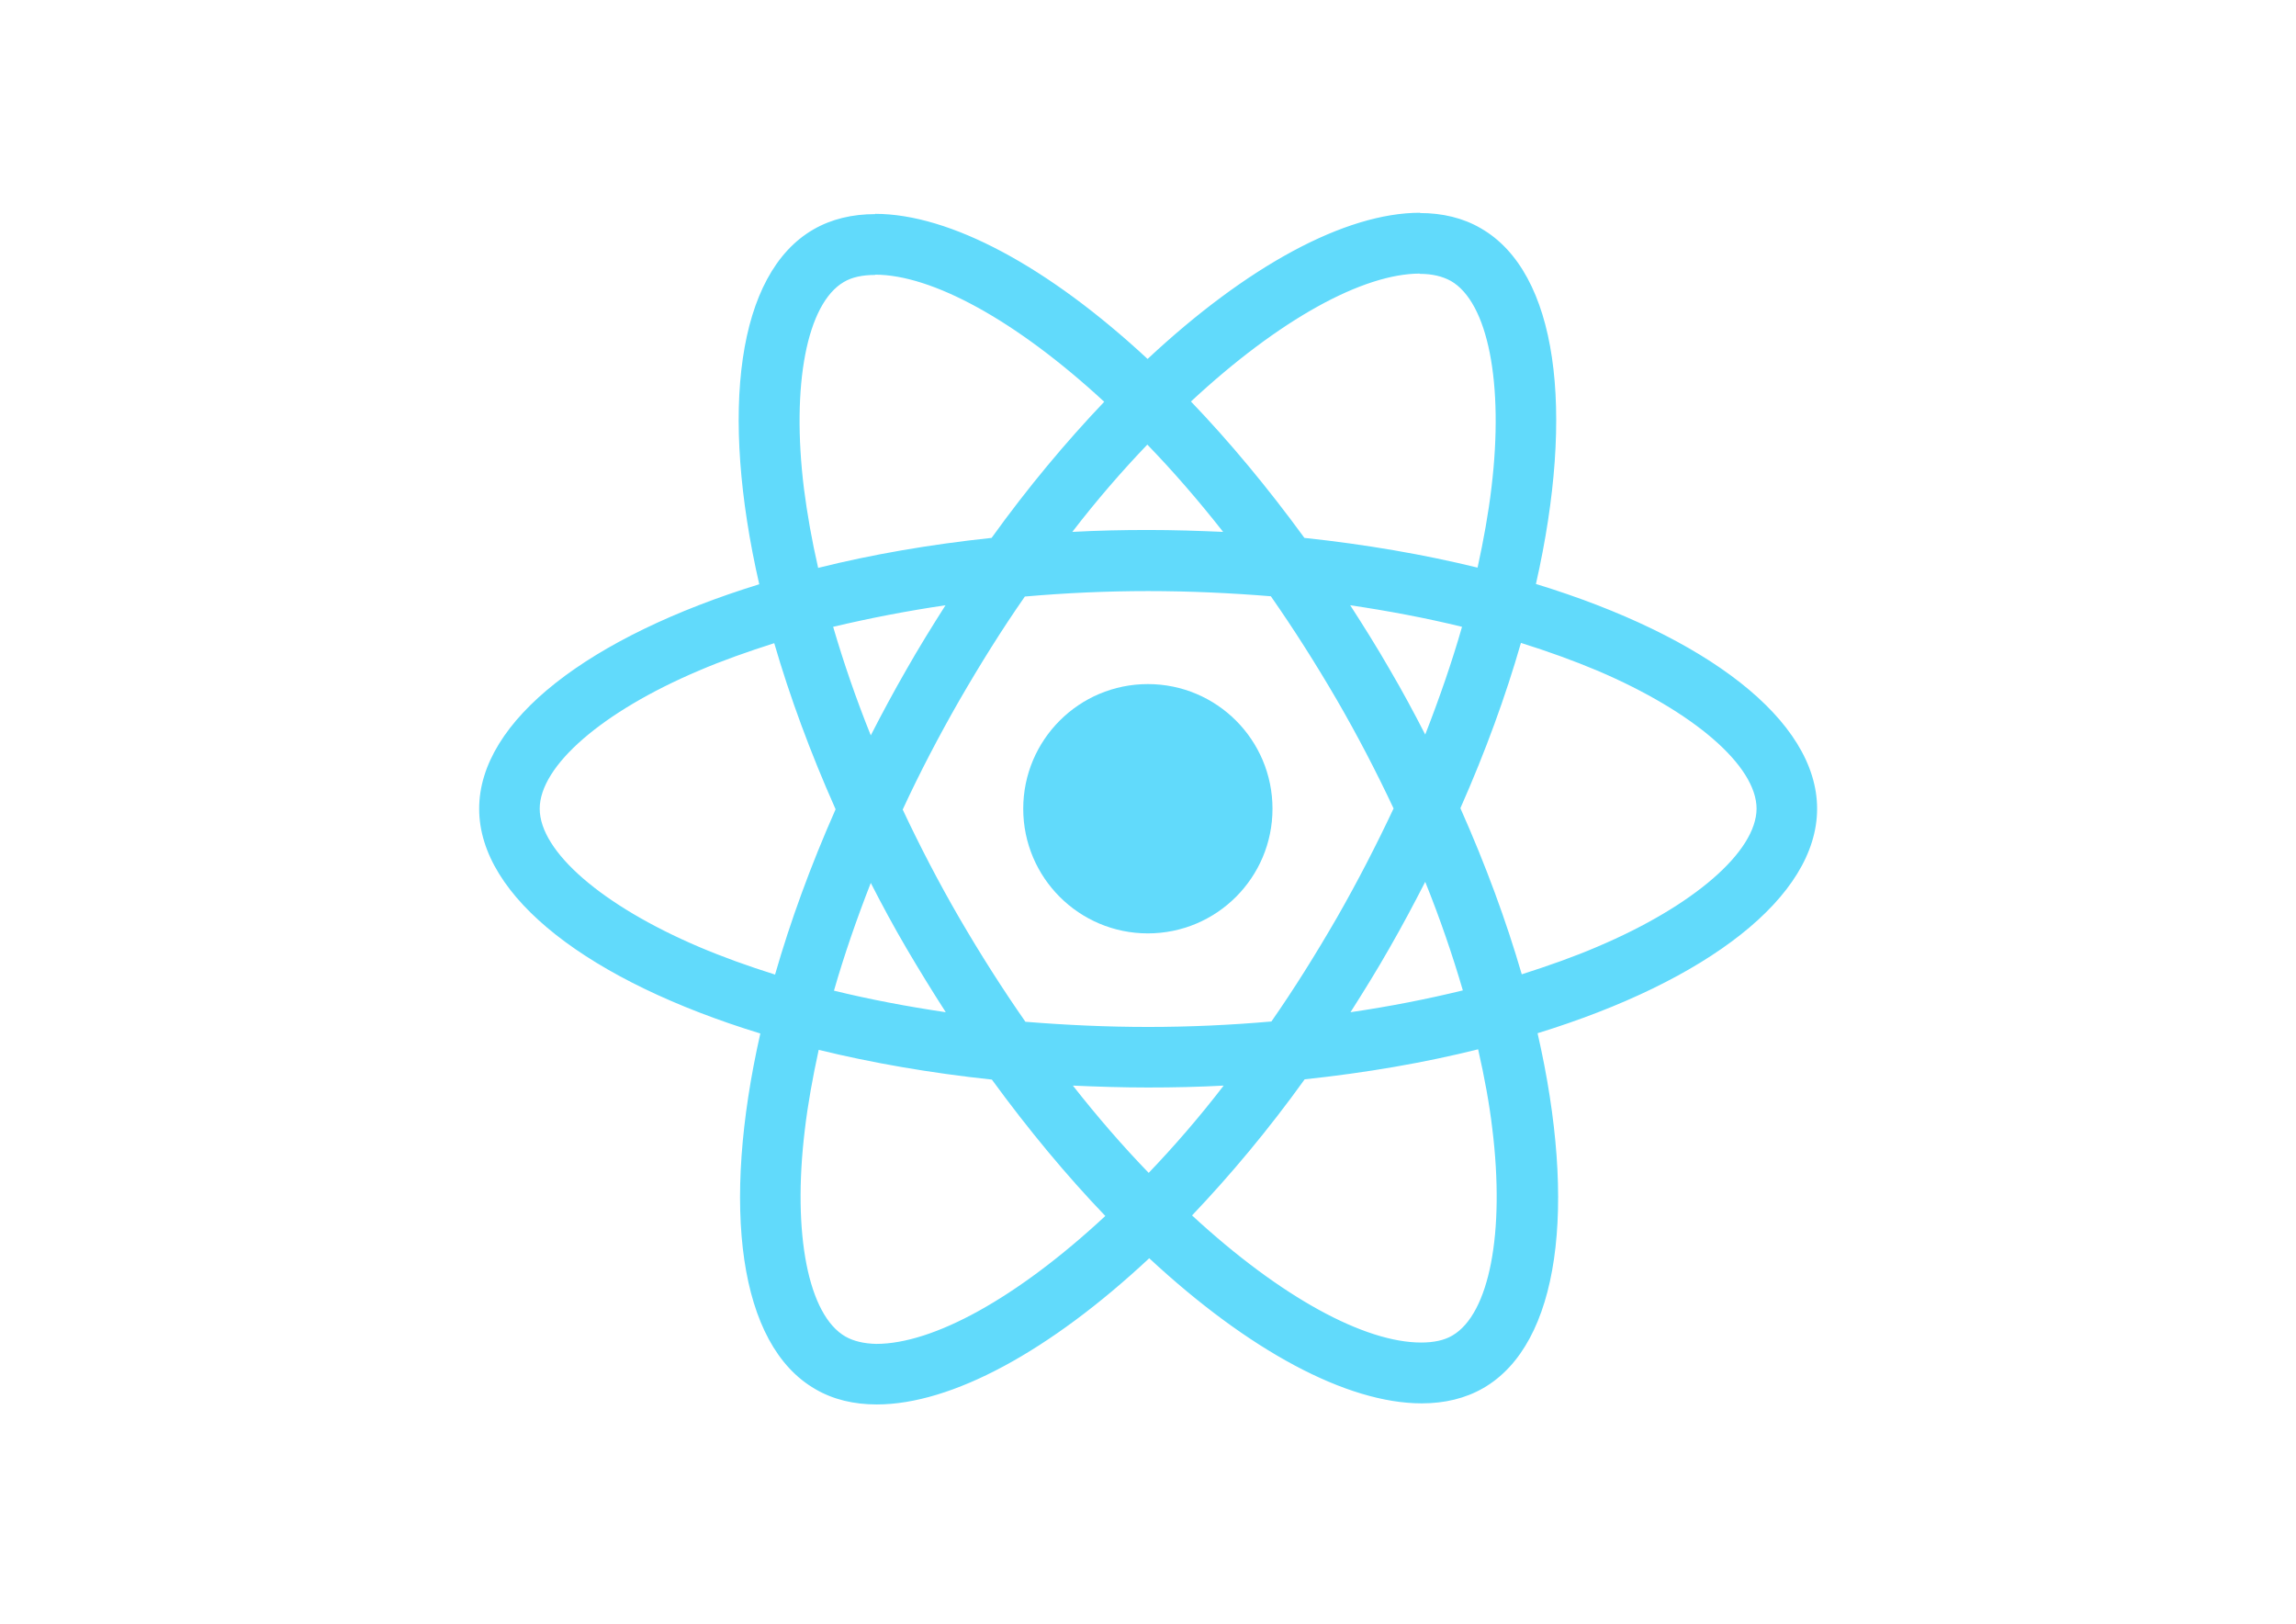
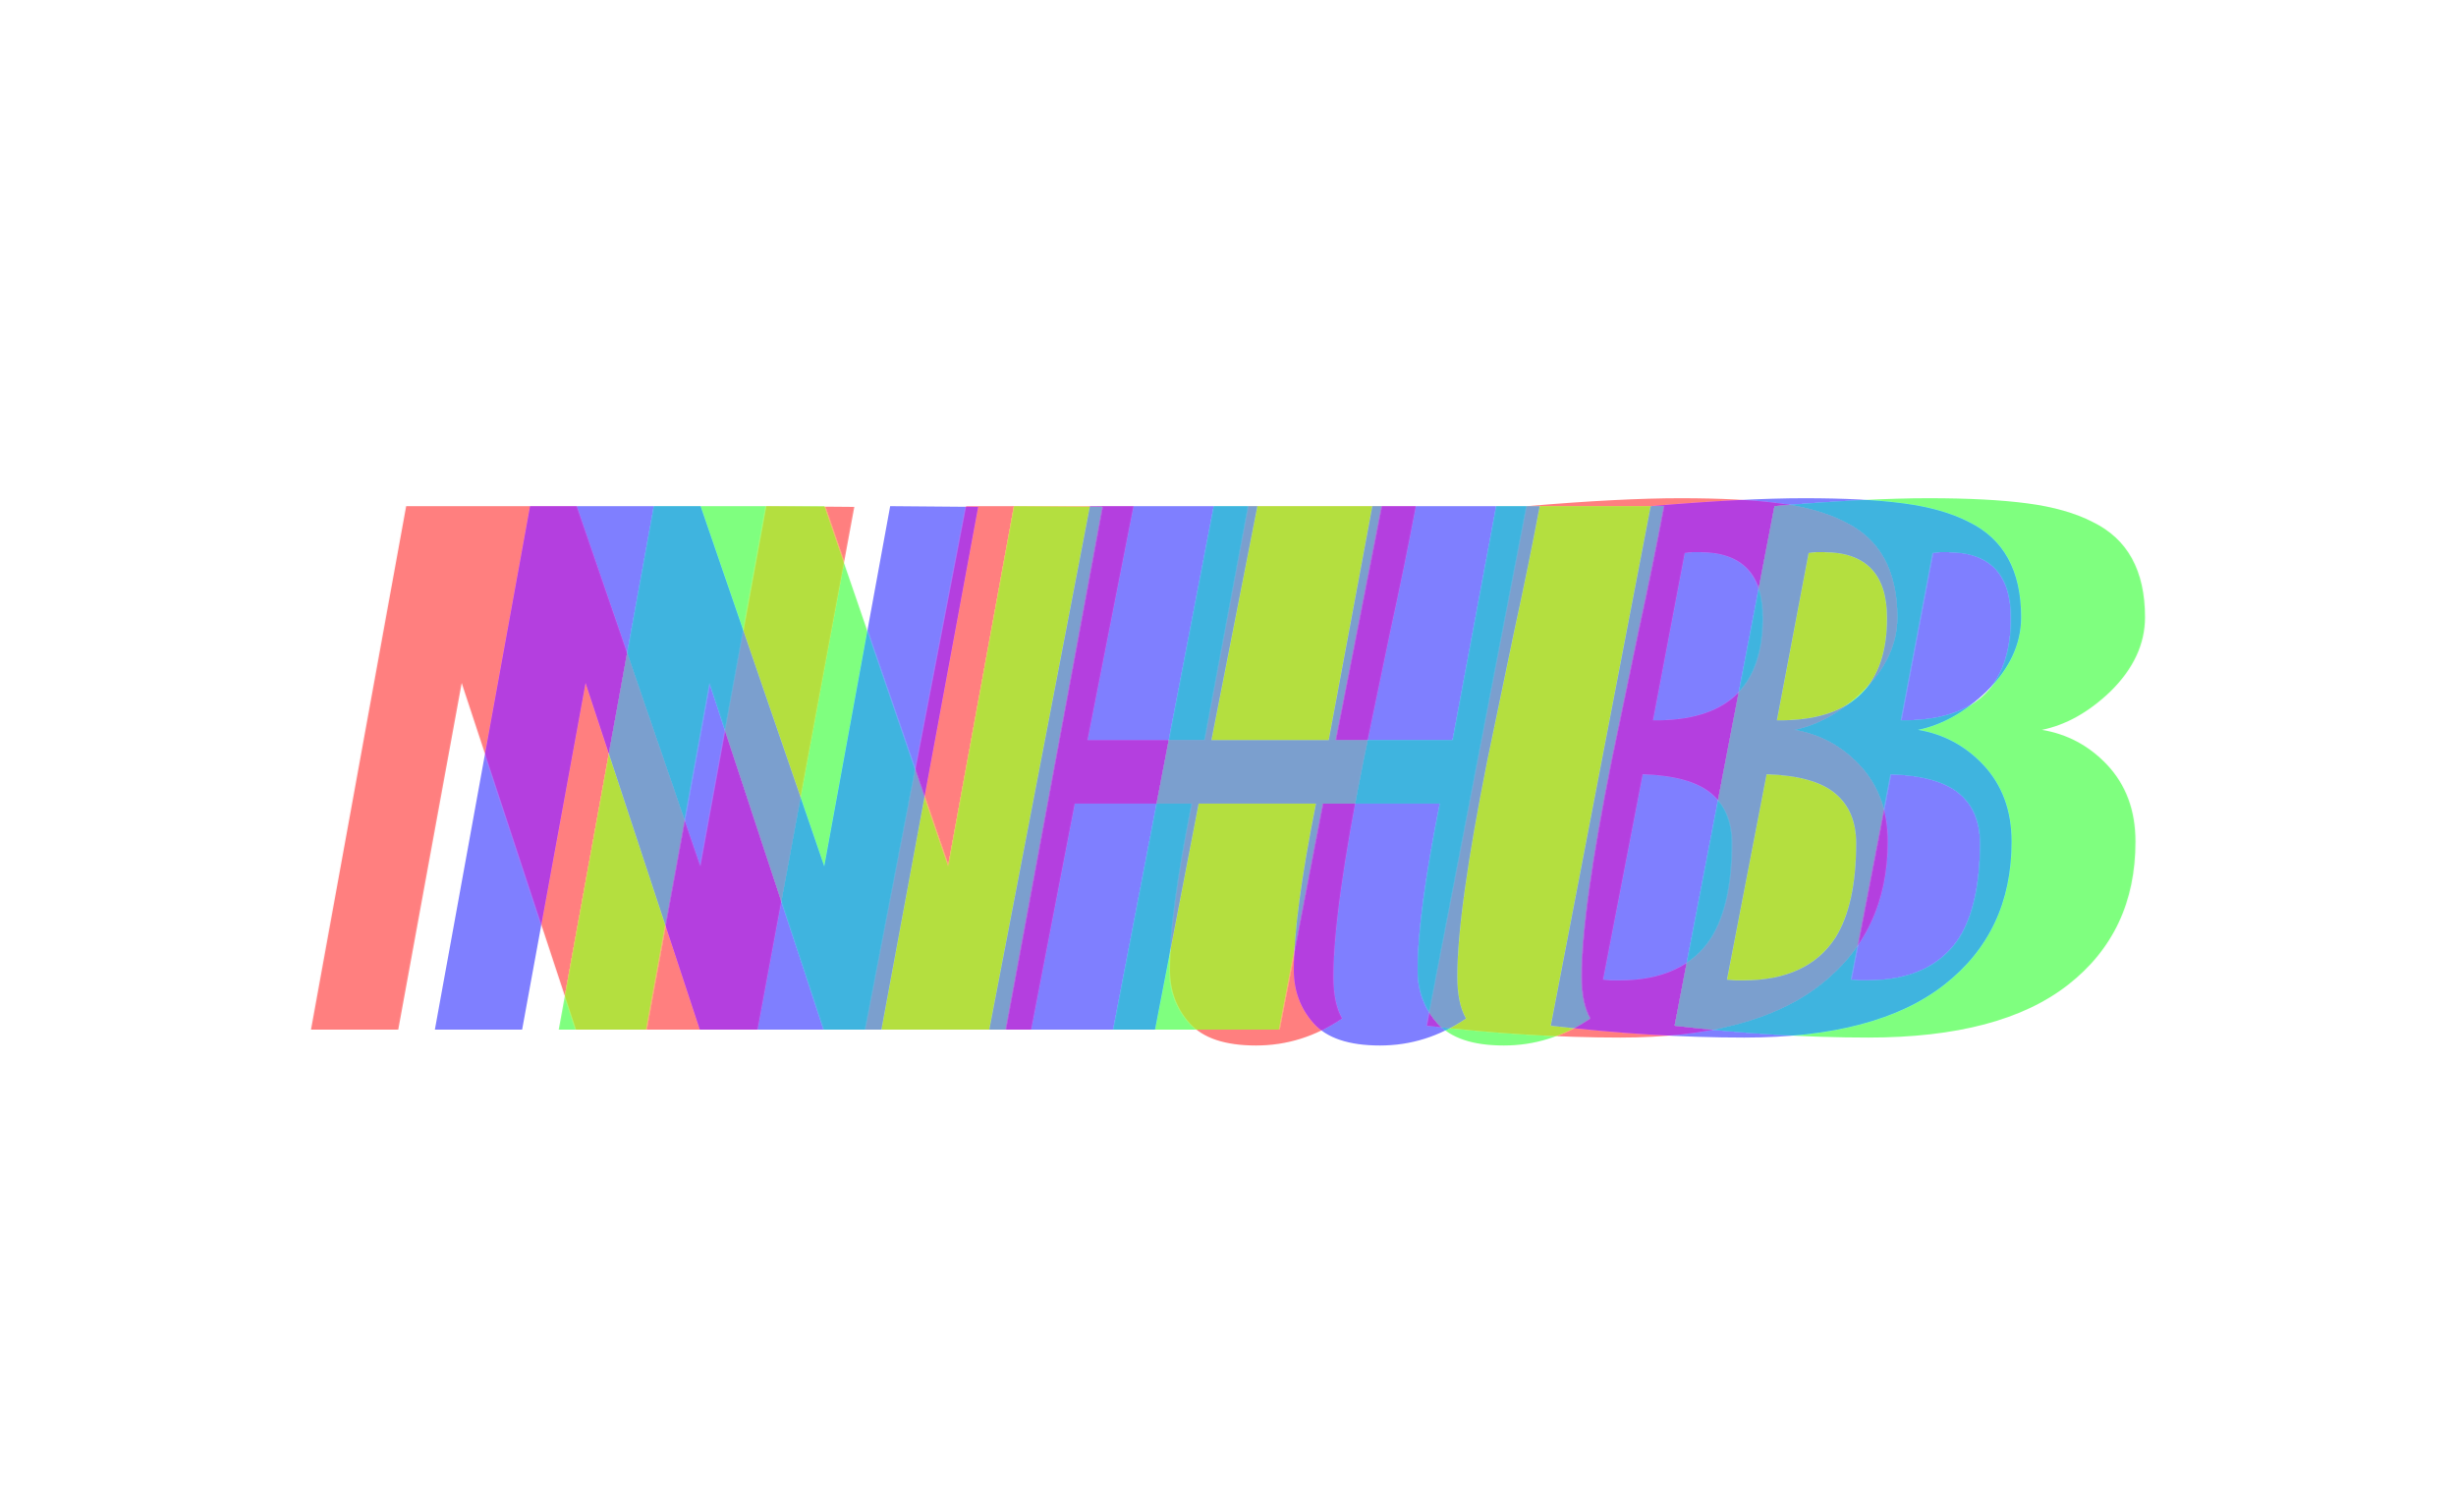
- <svg xmlns="http://www.w3.org/2000/svg" viewBox="0 0 841.9 595.3">
-   <g fill="#61DAFB">
-     <path d="M666.3 296.5c0-32.5-40.7-63.3-103.1-82.4 14.4-63.6 8-114.2-20.2-130.4-6.5-3.8-14.1-5.6-22.4-5.6v22.3c4.6 0 8.3.9 11.4 2.6 13.6 7.8 19.5 37.5 14.9 75.7-1.1 9.4-2.9 19.3-5.1 29.4-19.6-4.8-41-8.5-63.5-10.9-13.5-18.5-27.5-35.3-41.6-50 32.6-30.3 63.2-46.9 84-46.9V78c-27.5 0-63.5 19.6-99.9 53.6-36.4-33.8-72.4-53.2-99.9-53.2v22.3c20.7 0 51.4 16.5 84 46.6-14 14.7-28 31.4-41.3 49.9-22.6 2.4-44 6.1-63.6 11-2.3-10-4-19.7-5.2-29-4.7-38.2 1.1-67.9 14.6-75.8 3-1.8 6.9-2.6 11.5-2.6V78.5c-8.4 0-16 1.8-22.6 5.6-28.1 16.2-34.4 66.7-19.9 130.1-62.2 19.2-102.7 49.9-102.7 82.3 0 32.5 40.7 63.3 103.1 82.4-14.4 63.6-8 114.2 20.2 130.4 6.5 3.8 14.1 5.6 22.5 5.6 27.5 0 63.5-19.6 99.9-53.6 36.4 33.8 72.4 53.2 99.9 53.2 8.4 0 16-1.8 22.6-5.6 28.1-16.2 34.4-66.7 19.9-130.1 62-19.1 102.5-49.9 102.5-82.3zm-130.2-66.7c-3.7 12.9-8.3 26.2-13.5 39.5-4.1-8-8.4-16-13.1-24-4.6-8-9.5-15.8-14.4-23.4 14.2 2.1 27.9 4.7 41 7.9zm-45.8 106.5c-7.8 13.5-15.8 26.3-24.1 38.2-14.9 1.3-30 2-45.2 2-15.1 0-30.2-.7-45-1.9-8.3-11.9-16.4-24.6-24.2-38-7.6-13.1-14.5-26.4-20.8-39.8 6.2-13.4 13.2-26.8 20.7-39.9 7.8-13.5 15.8-26.3 24.1-38.2 14.9-1.3 30-2 45.2-2 15.1 0 30.2.7 45 1.9 8.3 11.9 16.4 24.6 24.2 38 7.6 13.1 14.5 26.4 20.8 39.8-6.3 13.4-13.2 26.8-20.7 39.9zm32.3-13c5.4 13.4 10 26.8 13.8 39.8-13.1 3.2-26.9 5.9-41.2 8 4.9-7.7 9.8-15.6 14.4-23.7 4.6-8 8.9-16.1 13-24.1zM421.2 430c-9.3-9.6-18.6-20.3-27.8-32 9 .4 18.2.7 27.5.7 9.4 0 18.7-.2 27.8-.7-9 11.7-18.3 22.4-27.5 32zm-74.4-58.9c-14.2-2.1-27.9-4.7-41-7.9 3.7-12.9 8.3-26.2 13.5-39.5 4.1 8 8.4 16 13.1 24 4.7 8 9.5 15.8 14.4 23.4zM420.7 163c9.3 9.6 18.6 20.3 27.8 32-9-.4-18.2-.7-27.5-.7-9.4 0-18.7.2-27.8.7 9-11.7 18.3-22.4 27.5-32zm-74 58.9c-4.9 7.7-9.8 15.6-14.4 23.7-4.6 8-8.9 16-13 24-5.4-13.4-10-26.8-13.8-39.8 13.1-3.1 26.9-5.8 41.2-7.9zm-90.5 125.2c-35.4-15.1-58.3-34.9-58.3-50.6 0-15.7 22.9-35.6 58.3-50.6 8.6-3.7 18-7 27.7-10.1 5.7 19.6 13.2 40 22.5 60.9-9.2 20.8-16.6 41.1-22.2 60.6-9.9-3.1-19.3-6.5-28-10.2zM310 490c-13.6-7.8-19.5-37.5-14.9-75.7 1.1-9.4 2.9-19.3 5.1-29.4 19.6 4.8 41 8.5 63.5 10.9 13.5 18.5 27.5 35.3 41.6 50-32.6 30.3-63.2 46.9-84 46.9-4.5-.1-8.3-1-11.3-2.7zm237.2-76.2c4.7 38.2-1.1 67.9-14.6 75.8-3 1.8-6.9 2.6-11.5 2.6-20.7 0-51.4-16.5-84-46.6 14-14.7 28-31.4 41.3-49.9 22.6-2.4 44-6.1 63.6-11 2.3 10.1 4.1 19.8 5.2 29.1zm38.5-66.7c-8.6 3.7-18 7-27.7 10.1-5.7-19.6-13.2-40-22.5-60.9 9.2-20.8 16.6-41.1 22.2-60.6 9.9 3.1 19.3 6.5 28.1 10.2 35.4 15.1 58.3 34.9 58.3 50.6-.1 15.7-23 35.6-58.4 50.6zM320.8 78.4z" />
-     <circle cx="420.9" cy="296.5" r="45.7" />
-     <path d="M520.5 78.1z" />
+ <svg xmlns="http://www.w3.org/2000/svg" width="198.181px" height="122px" viewBox="150.909 14 198.181 122" style="background: rgba(0, 0, 0, 0);" preserveAspectRatio="xMidYMid">
+   <defs>
+     <filter id="editing-offset">
+       <feFlood flood-color="#f00" flood-opacity="0.5" result="c1" />
+       <feFlood flood-color="#0f0" flood-opacity="0.5" result="c2" />
+       <feFlood flood-color="#00f" flood-opacity="0.5" result="c3" />
+       <feComposite operator="in" in="c1" in2="SourceAlpha" result="text-c1" />
+       <feComposite operator="in" in="c2" in2="SourceAlpha" result="text-c2" />
+       <feComposite operator="in" in="c3" in2="SourceAlpha" result="text-c3" />
+       <feOffset in="text-c1" dx="-10" dy="0" result="text1" />
+       <feOffset in="text-c2" dx="10" dy="0" result="text2" />
+       <feOffset in="text-c3" dx="0" dy="0" result="text3" />
+       <feMerge>
+         <feMergeNode in="text1" />
+         <feMergeNode in="text2" />
+         <feMergeNode in="text3" />
+       </feMerge>
+     </filter>
+   </defs>
+   <g filter="url(#editing-offset)">
+     <g transform="translate(185.36, 97.08)">
+       <path d="M7.68 0L0.64 0L8.32-42.24L22.08-42.24L32.06-13.18L37.38-42.24L44.48-42.18L36.67 0L22.02 0L12.80-27.97L7.68 0ZM69.95-4.80L69.95-4.80L69.95-4.80Q69.95-9.28 71.74-18.24L71.74-18.24L62.27-18.24L58.75 0L45.38 0L53.50-42.24L67.01-42.24L63.30-23.36L72.77-23.36L76.29-42.24L89.79-42.24L89.79-42.24Q88.90-37.50 87.74-32.19L87.74-32.19L85.57-21.76L85.57-21.76Q83.14-9.60 83.14-4.29L83.14-4.29L83.14-4.29Q83.14-2.11 83.84-0.90L83.84-0.90L83.84-0.90Q80.64 1.28 76.90 1.28L76.90 1.28L76.90 1.28Q73.15 1.28 71.55-0.51L71.55-0.51L71.55-0.51Q69.95-2.30 69.95-4.80ZM90.69-0.32L90.69-0.32L98.75-42.24L98.75-42.24Q106.30-42.88 111.17-42.88L111.17-42.88L111.17-42.88Q116.03-42.88 119.17-42.46L119.17-42.46L119.17-42.46Q122.30-42.05 124.42-40.96L124.42-40.96L124.42-40.96Q128.64-38.91 128.64-33.28L128.64-33.28L128.64-33.28Q128.64-30.02 125.82-27.26L125.82-27.26L125.82-27.26Q123.20-24.77 120.32-24.19L120.32-24.19L120.32-24.19Q123.39-23.68 125.57-21.38L125.57-21.38L125.57-21.38Q127.87-18.94 127.87-15.17L127.87-15.17L127.87-15.17Q127.87-7.87 122.43-3.62L122.43-3.62L122.43-3.62Q116.99 0.64 106.30 0.64L106.30 0.64L106.30 0.64Q98.94 0.64 90.69-0.32ZM108.10-20.61L104.90-4.03L104.90-4.03Q105.47-3.97 105.60-3.97L105.60-3.97L106.18-3.97L106.18-3.97Q111.42-3.97 113.66-7.42L113.66-7.42L113.66-7.42Q115.33-10.11 115.33-15.04L115.33-15.04L115.33-15.04Q115.33-17.66 113.63-19.07L113.63-19.07L113.63-19.07Q111.94-20.48 108.10-20.61L108.10-20.61ZM117.82-33.22L117.82-33.22L117.82-33.22Q117.82-38.53 112.70-38.53L112.70-38.53L112.13-38.53L112.13-38.53Q111.87-38.53 111.49-38.46L111.49-38.46L108.93-24.96L109.57-24.96L109.57-24.96Q117.82-25.15 117.82-33.22Z" />
+     </g>
  </g>
+   <style>text {
+   font-size: 64px;
+   font-family: Arial Black;
+   dominant-baseline: central;
+   text-anchor: middle;
+ }</style>
</svg>
